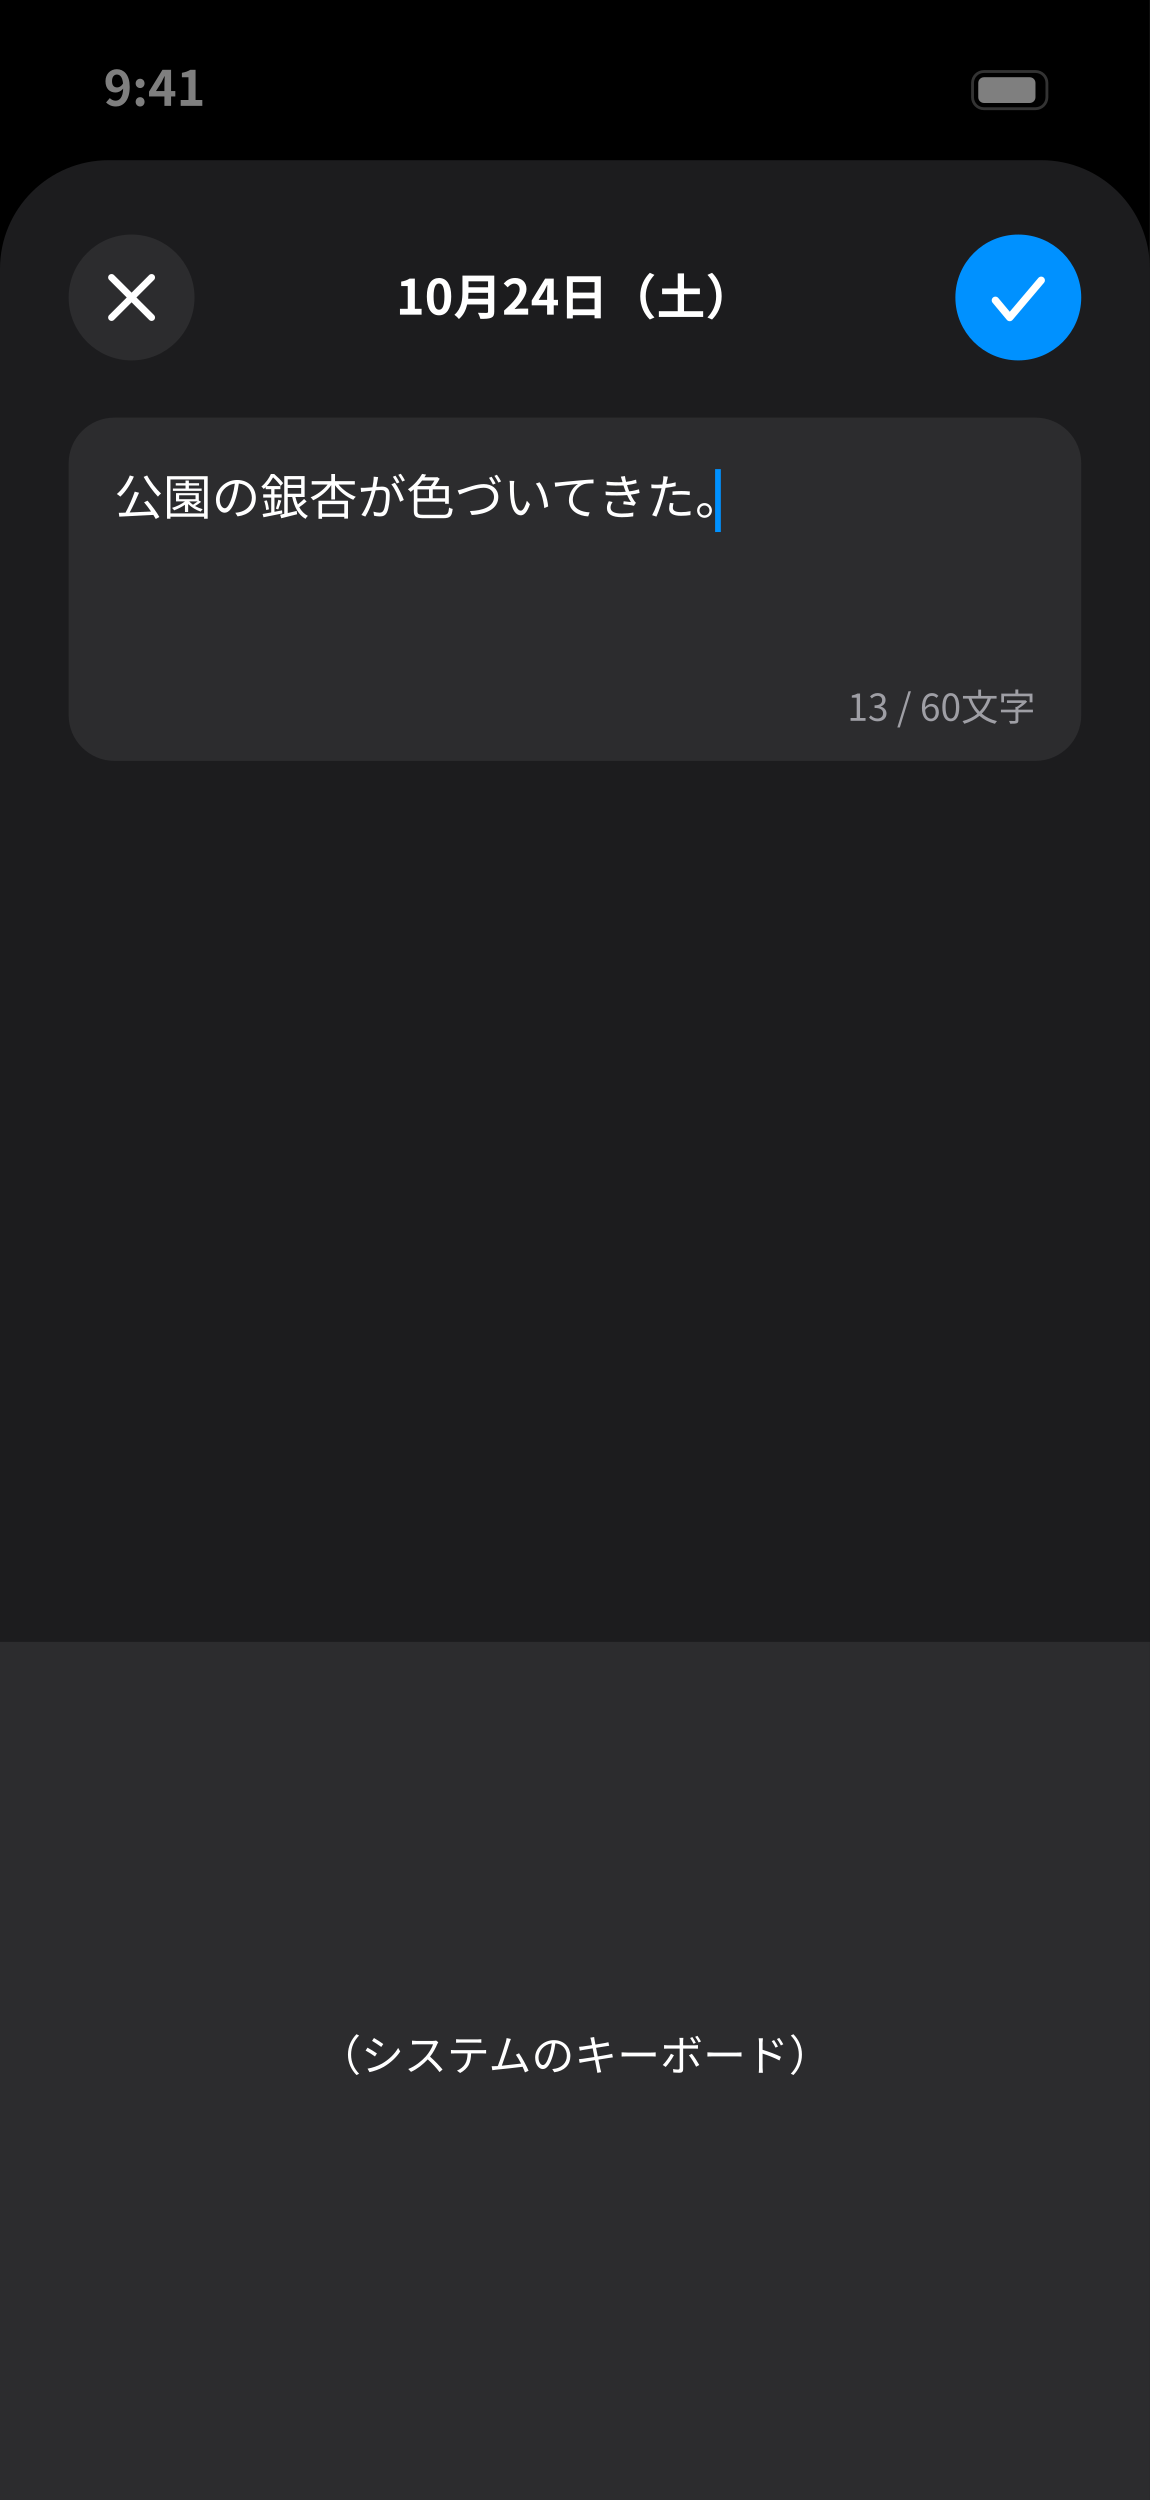
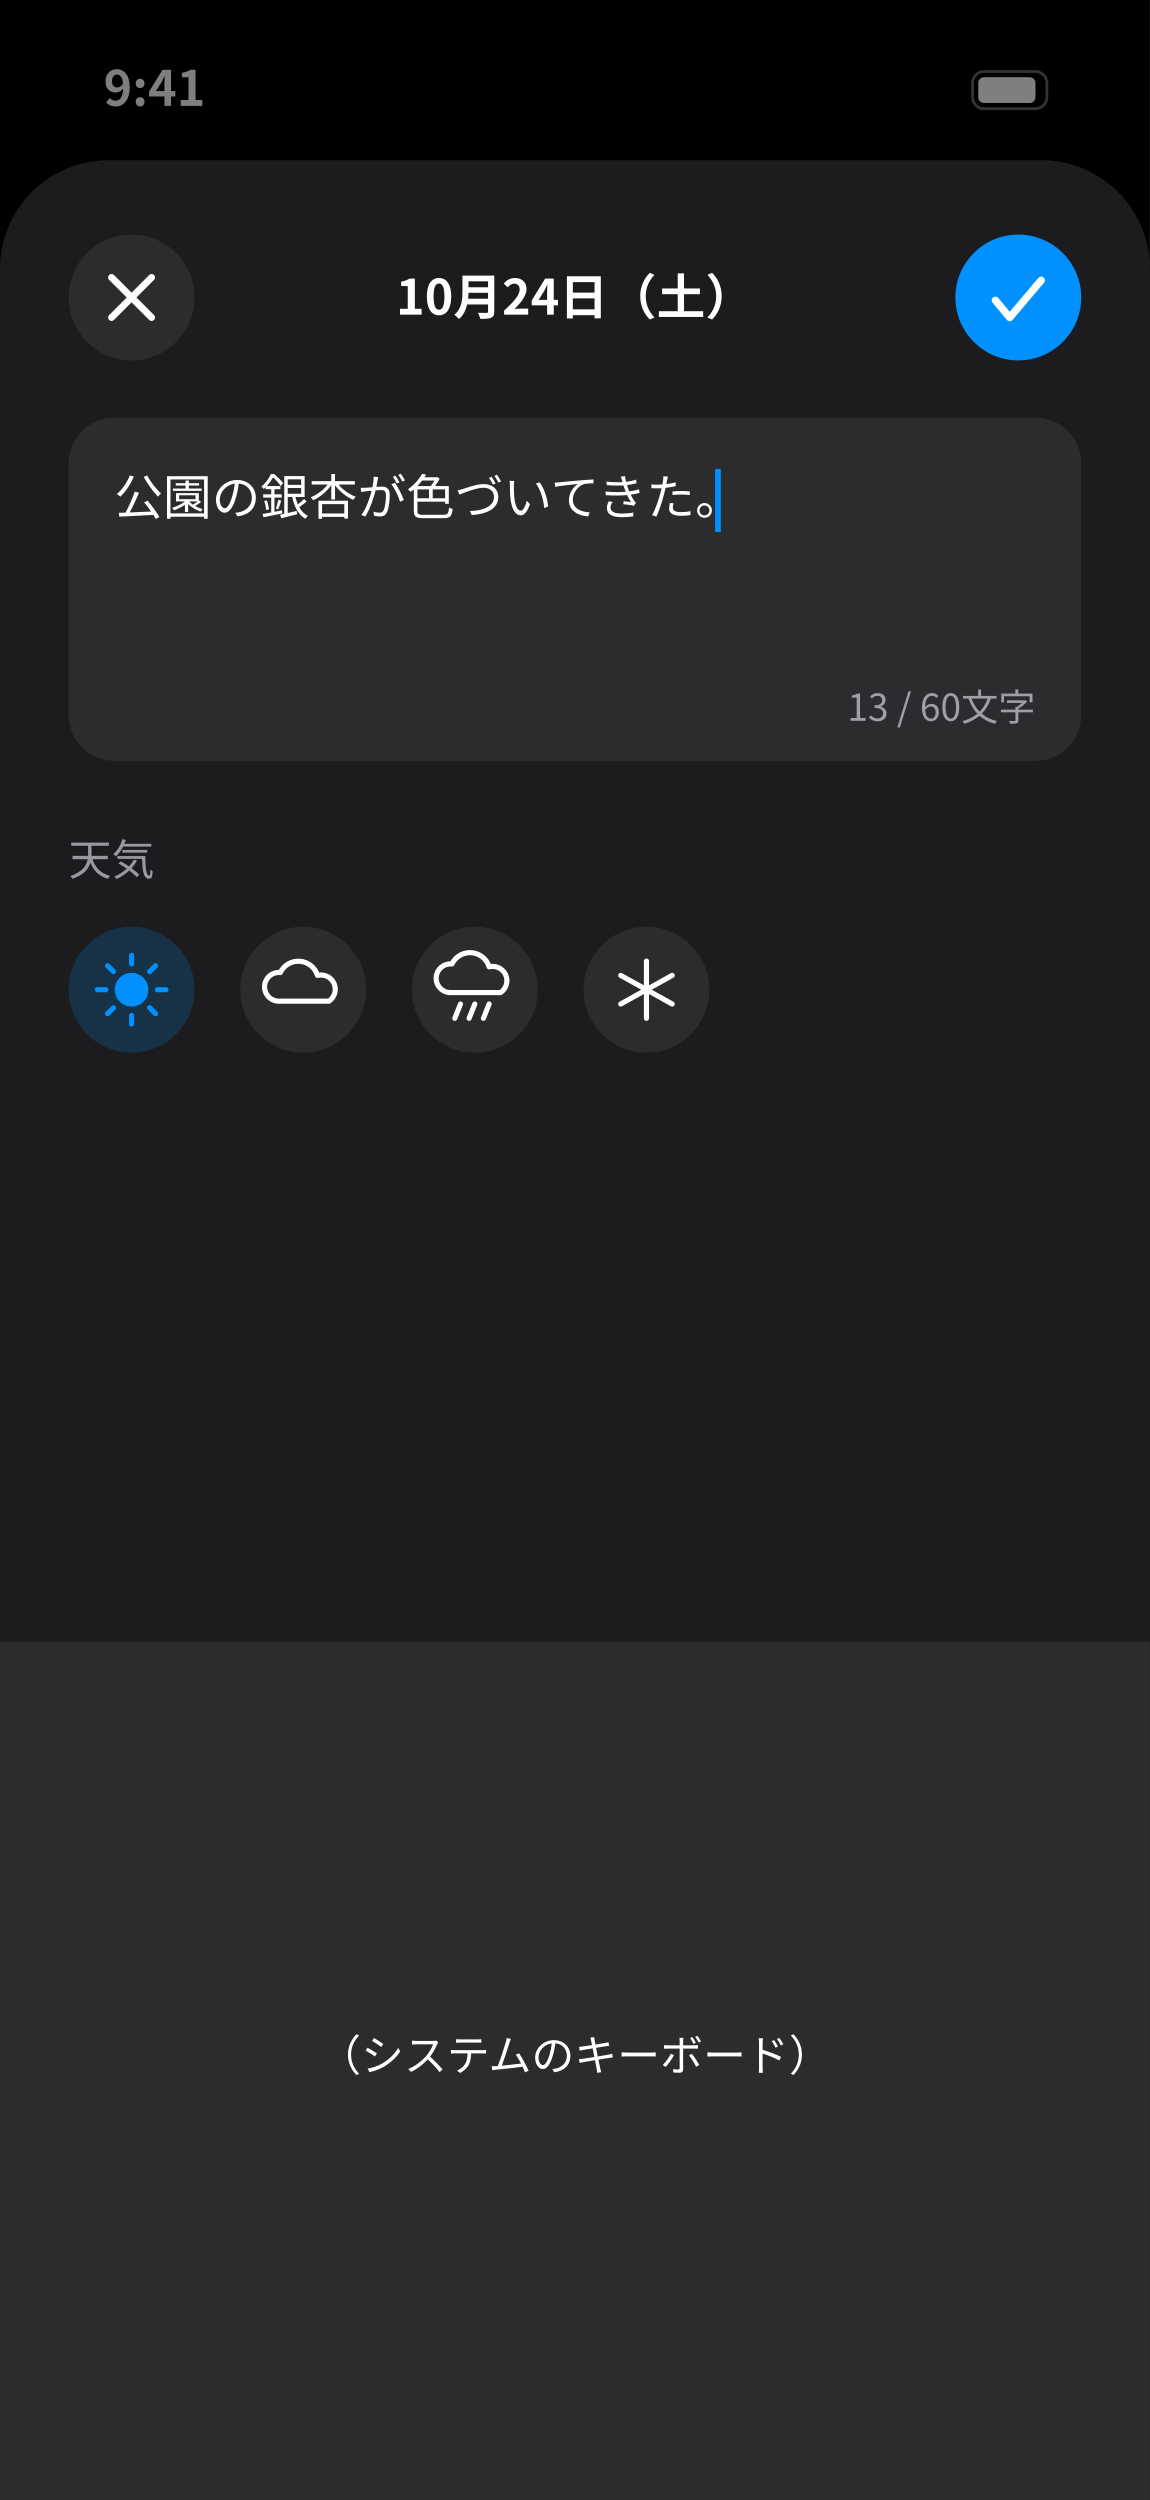
<svg xmlns="http://www.w3.org/2000/svg" width="402" height="874" viewBox="0 0 402 874" data-bg="#000000">
  <rect width="100%" height="100%" fill="#000000" />
  <text x="54" y="37" font-family="-apple-system, 'SF Pro Text', 'Hiragino Sans', 'Noto Sans JP', 'Noto Sans CJK JP', sans-serif" font-size="17" font-weight="600" fill="#FFFFFF" text-anchor="middle">9:41</text>
  <rect x="340" y="25" width="26" height="13" rx="4" fill="none" stroke="#FFFFFF" stroke-opacity="0.4" />
  <rect x="342" y="27" width="20" height="9" rx="2" fill="#FFFFFF" />
  <rect width="402" height="874" fill="#000000" fill-opacity="0.5" />
  <path d="M0 94a38 38 0 0 1 38 -38h326a38 38 0 0 1 38 38v780h-402z" fill="#1C1C1E" />
  <g aria-label="キャンセル">
    <circle cx="46" cy="104" r="22" fill="#2C2C2E" />
    <path d="M39 97l14 14M53 97l-14 14" stroke="#FFFFFF" stroke-width="2.4" stroke-linecap="round" />
  </g>
  <text x="201.0" y="110" font-family="-apple-system, 'SF Pro Text', 'Hiragino Sans', 'Noto Sans JP', 'Noto Sans CJK JP', sans-serif" font-size="17" font-weight="600" fill="#FFFFFF" text-anchor="middle" data-bg="#1C1C1E">10月24日（土）</text>
  <g aria-label="保存">
    <circle cx="356" cy="104" r="22" fill="#0091FF" />
    <path d="M348 105l5 6l11 -13" fill="none" stroke="#FFFFFF" stroke-width="2.6" stroke-linecap="round" stroke-linejoin="round" />
  </g>
  <rect x="24" y="146" width="354" height="120" rx="16" fill="#2C2C2E" />
  <text x="40" y="180" font-family="-apple-system, 'SF Pro Text', 'Hiragino Sans', 'Noto Sans JP', 'Noto Sans CJK JP', sans-serif" font-size="17" font-weight="400" fill="#FFFFFF" text-anchor="start" data-bg="#2C2C2E">公園の銀杏が色づいてきた。</text>
  <rect x="250" y="164" width="2" height="22" fill="#0091FF" />
  <text x="362" y="252" font-family="-apple-system, 'SF Pro Text', 'Hiragino Sans', 'Noto Sans JP', 'Noto Sans CJK JP', sans-serif" font-size="13" font-weight="400" fill="#EBEBF5" text-anchor="end" opacity="0.6" data-bg="#2C2C2E">13 / 60文字</text>
+   <text x="24" y="306" font-family="-apple-system, 'SF Pro Text', 'Hiragino Sans', 'Noto Sans JP', 'Noto Sans CJK JP', sans-serif" font-size="15" font-weight="400" fill="#EBEBF5" text-anchor="start" opacity="0.6" data-bg="#1C1C1E">天気</text>
+   <circle cx="46" cy="346" r="22" fill="#173146" />
+   <g stroke="#0091FF" stroke-width="1.8" fill="none" stroke-linecap="round">
+     <circle cx="46" cy="346" r="5" fill="#0091FF" />
+     <path d="M55.0 346.0l3.0 0.0" />
+     <path d="M37.0 346.0l-3.0 0.0" />
+     <path d="M46.0 355.0l0.0 3.0" />
+     <path d="M46.0 337.0l0.0 -3.0" />
+     <path d="M52.3 352.3l2.1 2.1" />
+     <path d="M39.7 352.3l-2.1 2.1" />
+     <path d="M52.3 339.7l2.1 -2.1" />
+     <path d="M39.7 339.7l-2.1 -2.1" />
+   </g>
+   <circle cx="106" cy="346" r="22" fill="#2C2C2E" />
+   <path d="M97 350a5 5 0 0 1 1-10a7 7 0 0 1 13 1a5 5 0 0 1 4 9z" fill="none" stroke="#FFFFFF" stroke-width="1.8" stroke-linejoin="round" />
+   <circle cx="166" cy="346" r="22" fill="#2C2C2E" />
+   <path d="M157 347a5 5 0 0 1 1-10a7 7 0 0 1 13 1a5 5 0 0 1 4 9z" fill="none" stroke="#FFFFFF" stroke-width="1.8" stroke-linejoin="round" />
+   <path d="M161 351l-2 5" stroke="#FFFFFF" stroke-width="1.8" stroke-linecap="round" />
+   <path d="M166 351l-2 5" stroke="#FFFFFF" stroke-width="1.8" stroke-linecap="round" />
+   <path d="M171 351l-2 5" stroke="#FFFFFF" stroke-width="1.8" stroke-linecap="round" />
+   <circle cx="226" cy="346" r="22" fill="#2C2C2E" />
+   <g stroke="#FFFFFF" stroke-width="1.8" stroke-linecap="round">
+     <path d="M226 336v20M217 341l18 10M217 351l18 -10" />
+   </g>
  <rect x="0" y="574" width="402" height="300" fill="#2C2C2E" />
  <text x="201.0" y="724" font-family="-apple-system, 'SF Pro Text', 'Hiragino Sans', 'Noto Sans JP', 'Noto Sans CJK JP', sans-serif" font-size="15" font-weight="400" fill="#FFFFFF" text-anchor="middle" data-bg="#2C2C2E">（システムのキーボード）</text>
</svg>
